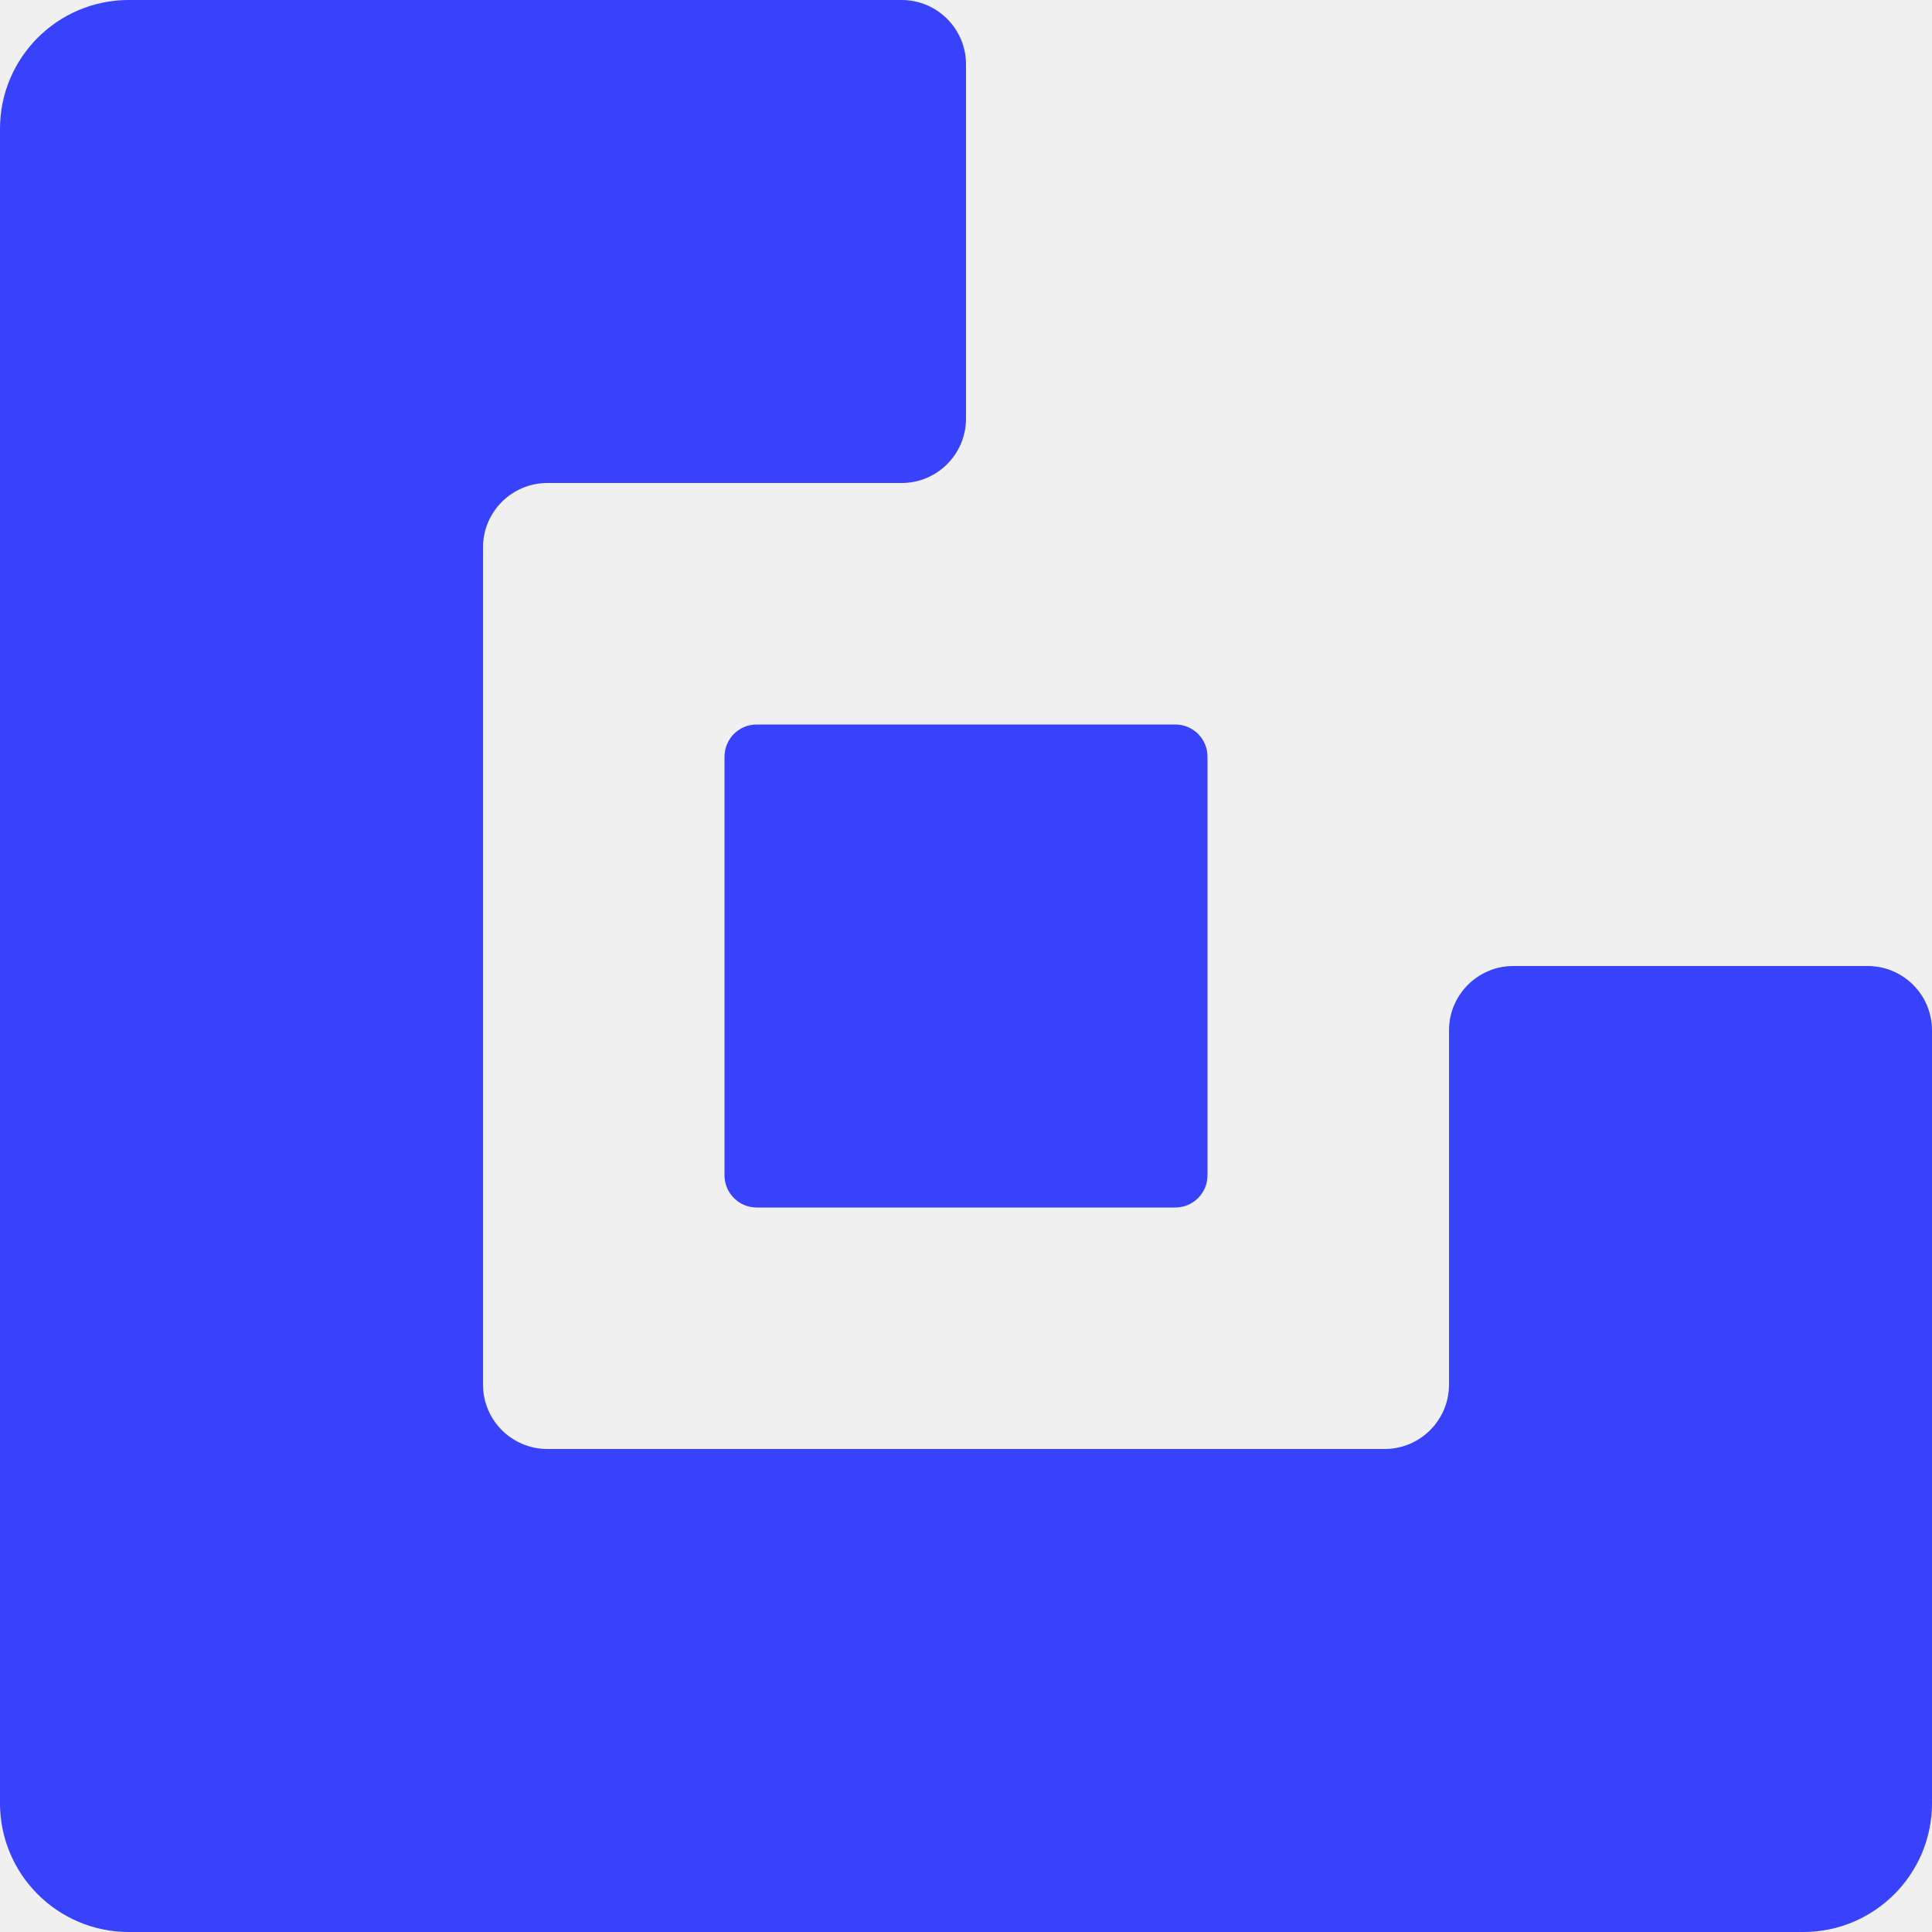
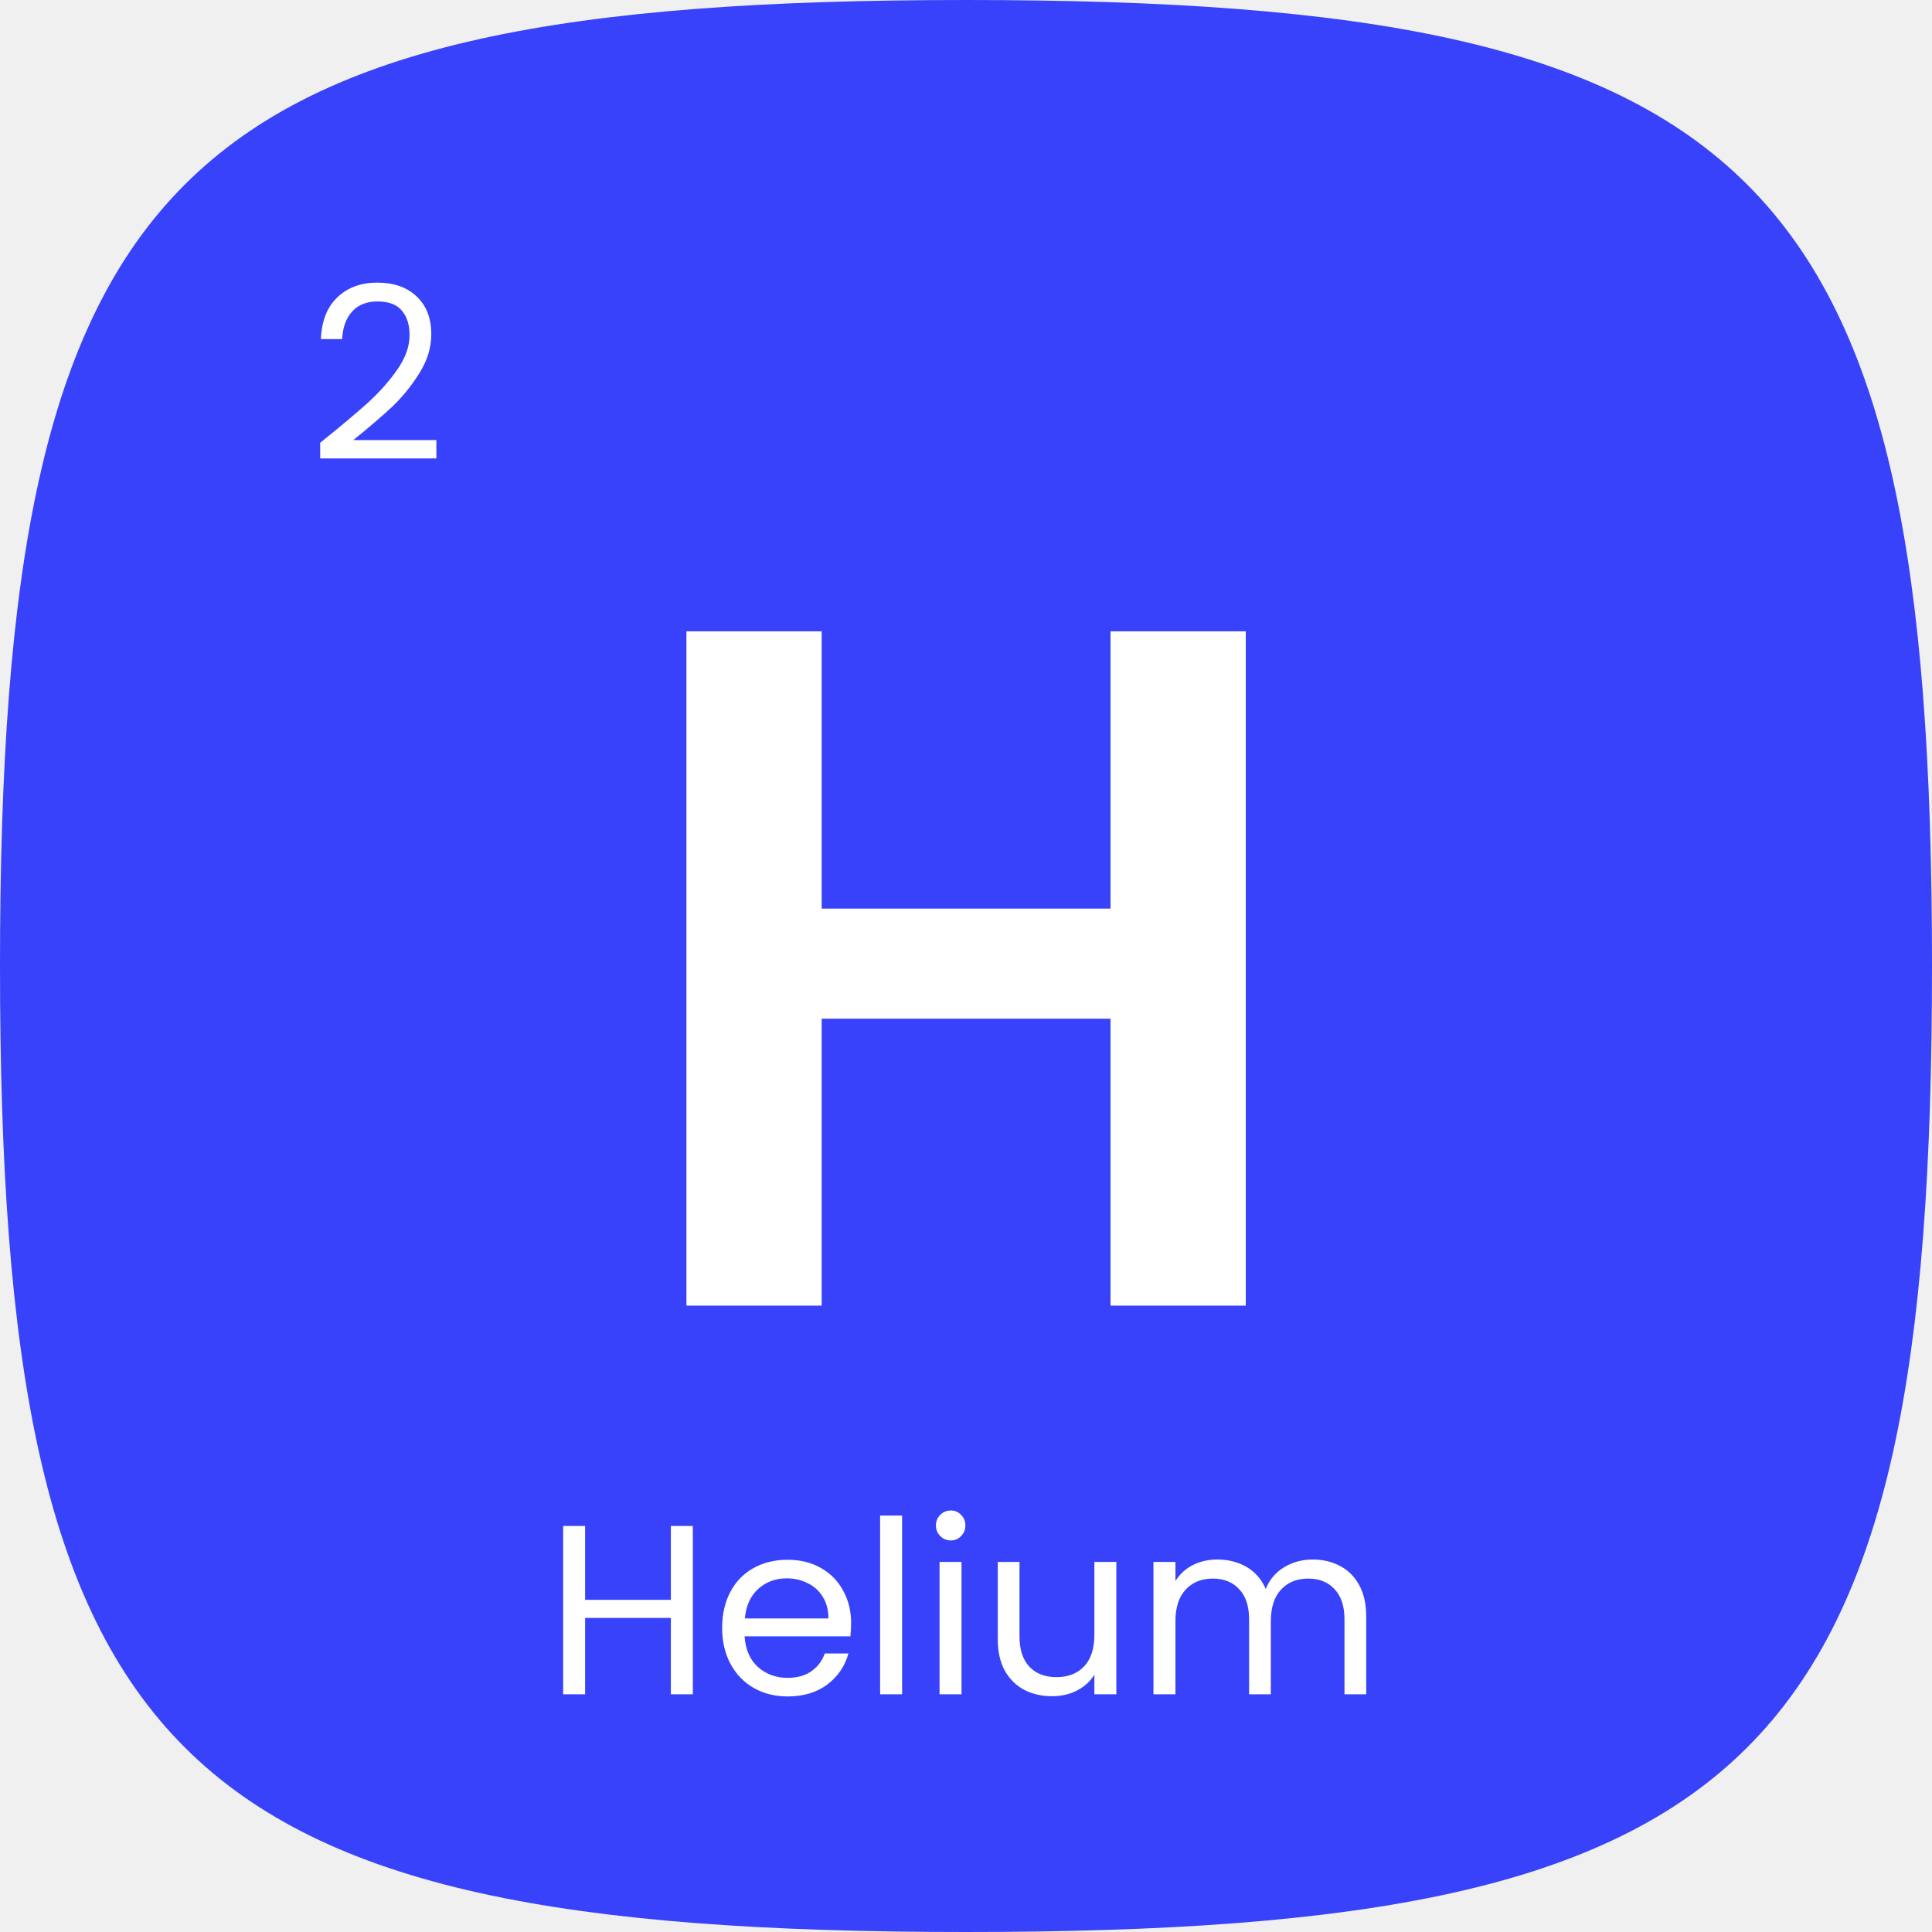
- <svg xmlns="http://www.w3.org/2000/svg" width="600" height="600" viewBox="0 0 600 600" fill="none">
-   <g clip-path="url(#clip0_1203_158)">
-     <path fill-rule="evenodd" clip-rule="evenodd" d="M280 0C291.046 0 300 8.954 300 20V130C300 141.046 291.046 150 280 150H170C158.954 150 150 158.954 150 170V430C150 441.046 158.954 450 170 450H430C441.046 450 450 441.046 450 430V320C450 308.954 458.954 300 470 300H580C591.046 300 600 308.954 600 320V450V560C600 582.091 582.091 600 560 600H150H40C17.909 600 0 582.091 0 560V150V40C0 17.909 17.909 0 40 0H280ZM235 225C229.477 225 225 229.477 225 235V365C225 370.523 229.477 375 235 375H365C370.523 375 375 370.523 375 365V235C375 229.477 370.523 225 365 225H235Z" fill="#3742FA" />
+ <svg xmlns="http://www.w3.org/2000/svg" width="512" height="512" viewBox="0 0 512 512" fill="none">
+   <g clip-path="url(#clip0_4_51)">
+     <path d="M6 256C6 50.125 50.125 6 256 6C461.875 6 506 50.125 506 256C506 461.875 461.875 506 256 506C50.125 506 6 461.875 6 256Z" fill="white" />
+     <path fill-rule="evenodd" clip-rule="evenodd" d="M256 0C45.184 0 0 45.184 0 256C0 466.816 45.184 512 256 512C466.816 512 512 466.816 512 256C512 45.184 466.816 0 256 0ZM97.594 106.64C94.522 109.413 90.276 112.976 84.858 117.328V121.488H115.642V116.624H93.626C97.807 113.253 101.242 110.309 103.93 107.792C106.618 105.232 109.007 102.288 111.098 98.96C113.231 95.589 114.298 92.133 114.298 88.592C114.298 84.325 112.996 80.976 110.394 78.544C107.834 76.112 104.356 74.896 99.962 74.896C95.652 74.896 92.132 76.197 89.402 78.8C86.671 81.403 85.22 85.093 85.05 89.872H90.682C90.81 86.843 91.663 84.432 93.242 82.64C94.863 80.805 97.124 79.888 100.026 79.888C103.012 79.888 105.167 80.699 106.49 82.32C107.855 83.899 108.538 86.075 108.538 88.848C108.538 91.792 107.471 94.8 105.338 97.872C103.247 100.901 100.666 103.824 97.594 106.64ZM330.138 346V167.312H294.298V240.784H217.754V167.312H181.914V346H217.754V269.968H294.298V346H330.138ZM183.609 404.392V449H177.785V428.776H155.064V449H149.241V404.392H155.064V423.976H177.785V404.392H183.609ZM225.553 430.12C225.553 431.229 225.489 432.403 225.361 433.64H197.329C197.542 437.096 198.716 439.805 200.849 441.768C203.025 443.688 205.649 444.648 208.721 444.648C211.238 444.648 213.329 444.072 214.993 442.92C216.7 441.725 217.894 440.147 218.577 438.184H224.849C223.91 441.555 222.033 444.307 219.217 446.44C216.401 448.531 212.902 449.576 208.721 449.576C205.393 449.576 202.406 448.829 199.761 447.336C197.158 445.843 195.11 443.731 193.617 441C192.124 438.227 191.377 435.027 191.377 431.4C191.377 427.773 192.102 424.595 193.553 421.864C195.004 419.133 197.03 417.043 199.633 415.592C202.278 414.099 205.308 413.352 208.721 413.352C212.049 413.352 214.993 414.077 217.553 415.528C220.113 416.979 222.076 418.984 223.441 421.544C224.849 424.061 225.553 426.92 225.553 430.12ZM219.537 428.904C219.537 426.685 219.046 424.787 218.065 423.208C217.084 421.587 215.74 420.371 214.033 419.56C212.369 418.707 210.513 418.28 208.465 418.28C205.521 418.28 203.004 419.219 200.913 421.096C198.865 422.973 197.692 425.576 197.393 428.904H219.537ZM239.064 401.64V449H233.24V401.64H239.064ZM251.999 408.232C250.889 408.232 249.951 407.848 249.182 407.08C248.415 406.312 248.031 405.373 248.031 404.264C248.031 403.155 248.415 402.216 249.182 401.448C249.951 400.68 250.889 400.296 251.999 400.296C253.065 400.296 253.961 400.68 254.686 401.448C255.454 402.216 255.839 403.155 255.839 404.264C255.839 405.373 255.454 406.312 254.686 407.08C253.961 407.848 253.065 408.232 251.999 408.232ZM254.814 413.928V449H248.99V413.928H254.814ZM295.844 413.928V449H290.021V443.816C288.911 445.608 287.354 447.016 285.349 448.04C283.386 449.021 281.21 449.512 278.82 449.512C276.09 449.512 273.637 448.957 271.461 447.848C269.284 446.696 267.557 444.989 266.276 442.728C265.039 440.467 264.421 437.715 264.421 434.472V413.928H270.18V433.704C270.18 437.16 271.055 439.827 272.805 441.704C274.554 443.539 276.943 444.456 279.973 444.456C283.087 444.456 285.54 443.496 287.333 441.576C289.125 439.656 290.021 436.861 290.021 433.192V413.928H295.844ZM347.854 413.288C350.585 413.288 353.017 413.864 355.15 415.016C357.283 416.125 358.969 417.811 360.206 420.072C361.443 422.333 362.062 425.085 362.062 428.328V449H356.302V429.16C356.302 425.661 355.427 422.995 353.678 421.16C351.971 419.283 349.646 418.344 346.702 418.344C343.673 418.344 341.262 419.325 339.47 421.288C337.678 423.208 336.782 426.003 336.782 429.672V449H331.022V429.16C331.022 425.661 330.147 422.995 328.398 421.16C326.691 419.283 324.366 418.344 321.422 418.344C318.393 418.344 315.982 419.325 314.19 421.288C312.398 423.208 311.502 426.003 311.502 429.672V449H305.678V413.928H311.502V418.984C312.654 417.149 314.19 415.741 316.11 414.76C318.073 413.779 320.227 413.288 322.574 413.288C325.518 413.288 328.121 413.949 330.382 415.272C332.643 416.595 334.329 418.536 335.438 421.096C336.419 418.621 338.041 416.701 340.302 415.336C342.563 413.971 345.081 413.288 347.854 413.288Z" fill="#3742FA" />
  </g>
  <defs>
-     <clipPath id="clip0_1203_158">
-       <rect width="600" height="600" fill="white" />
+     <clipPath id="clip0_4_51">
+       <rect width="512" height="512" fill="white" />
    </clipPath>
  </defs>
</svg>
